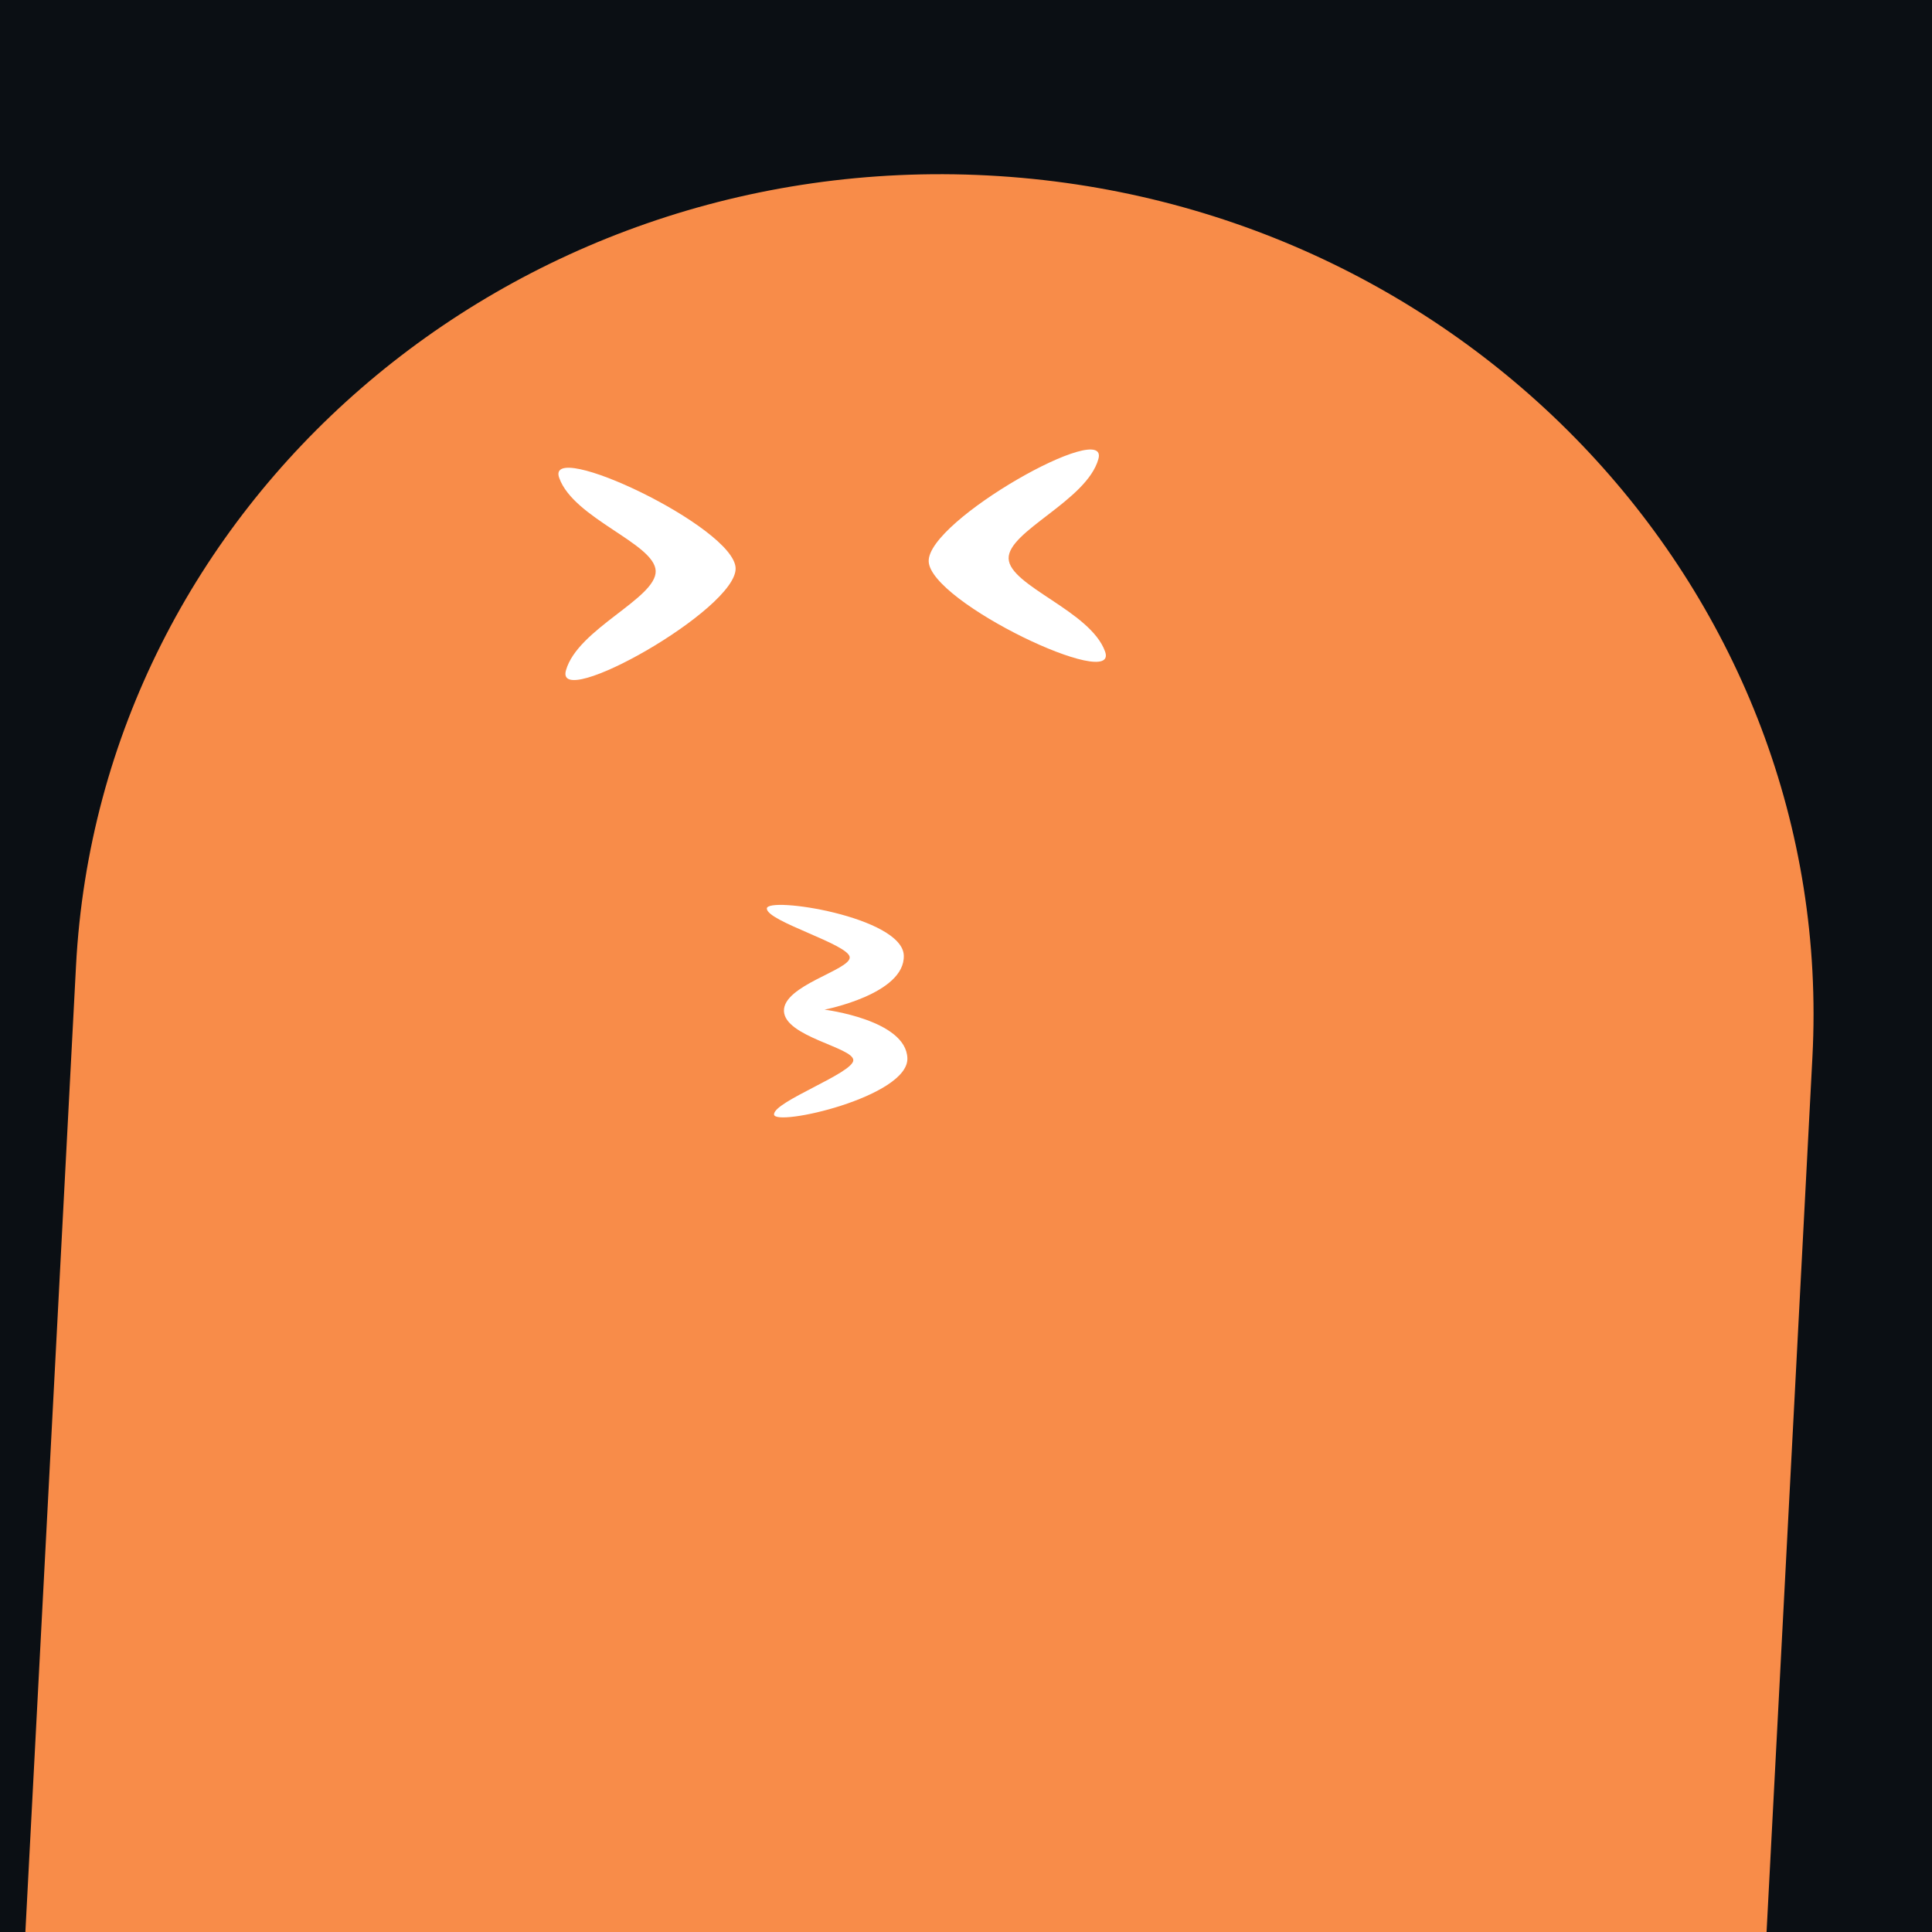
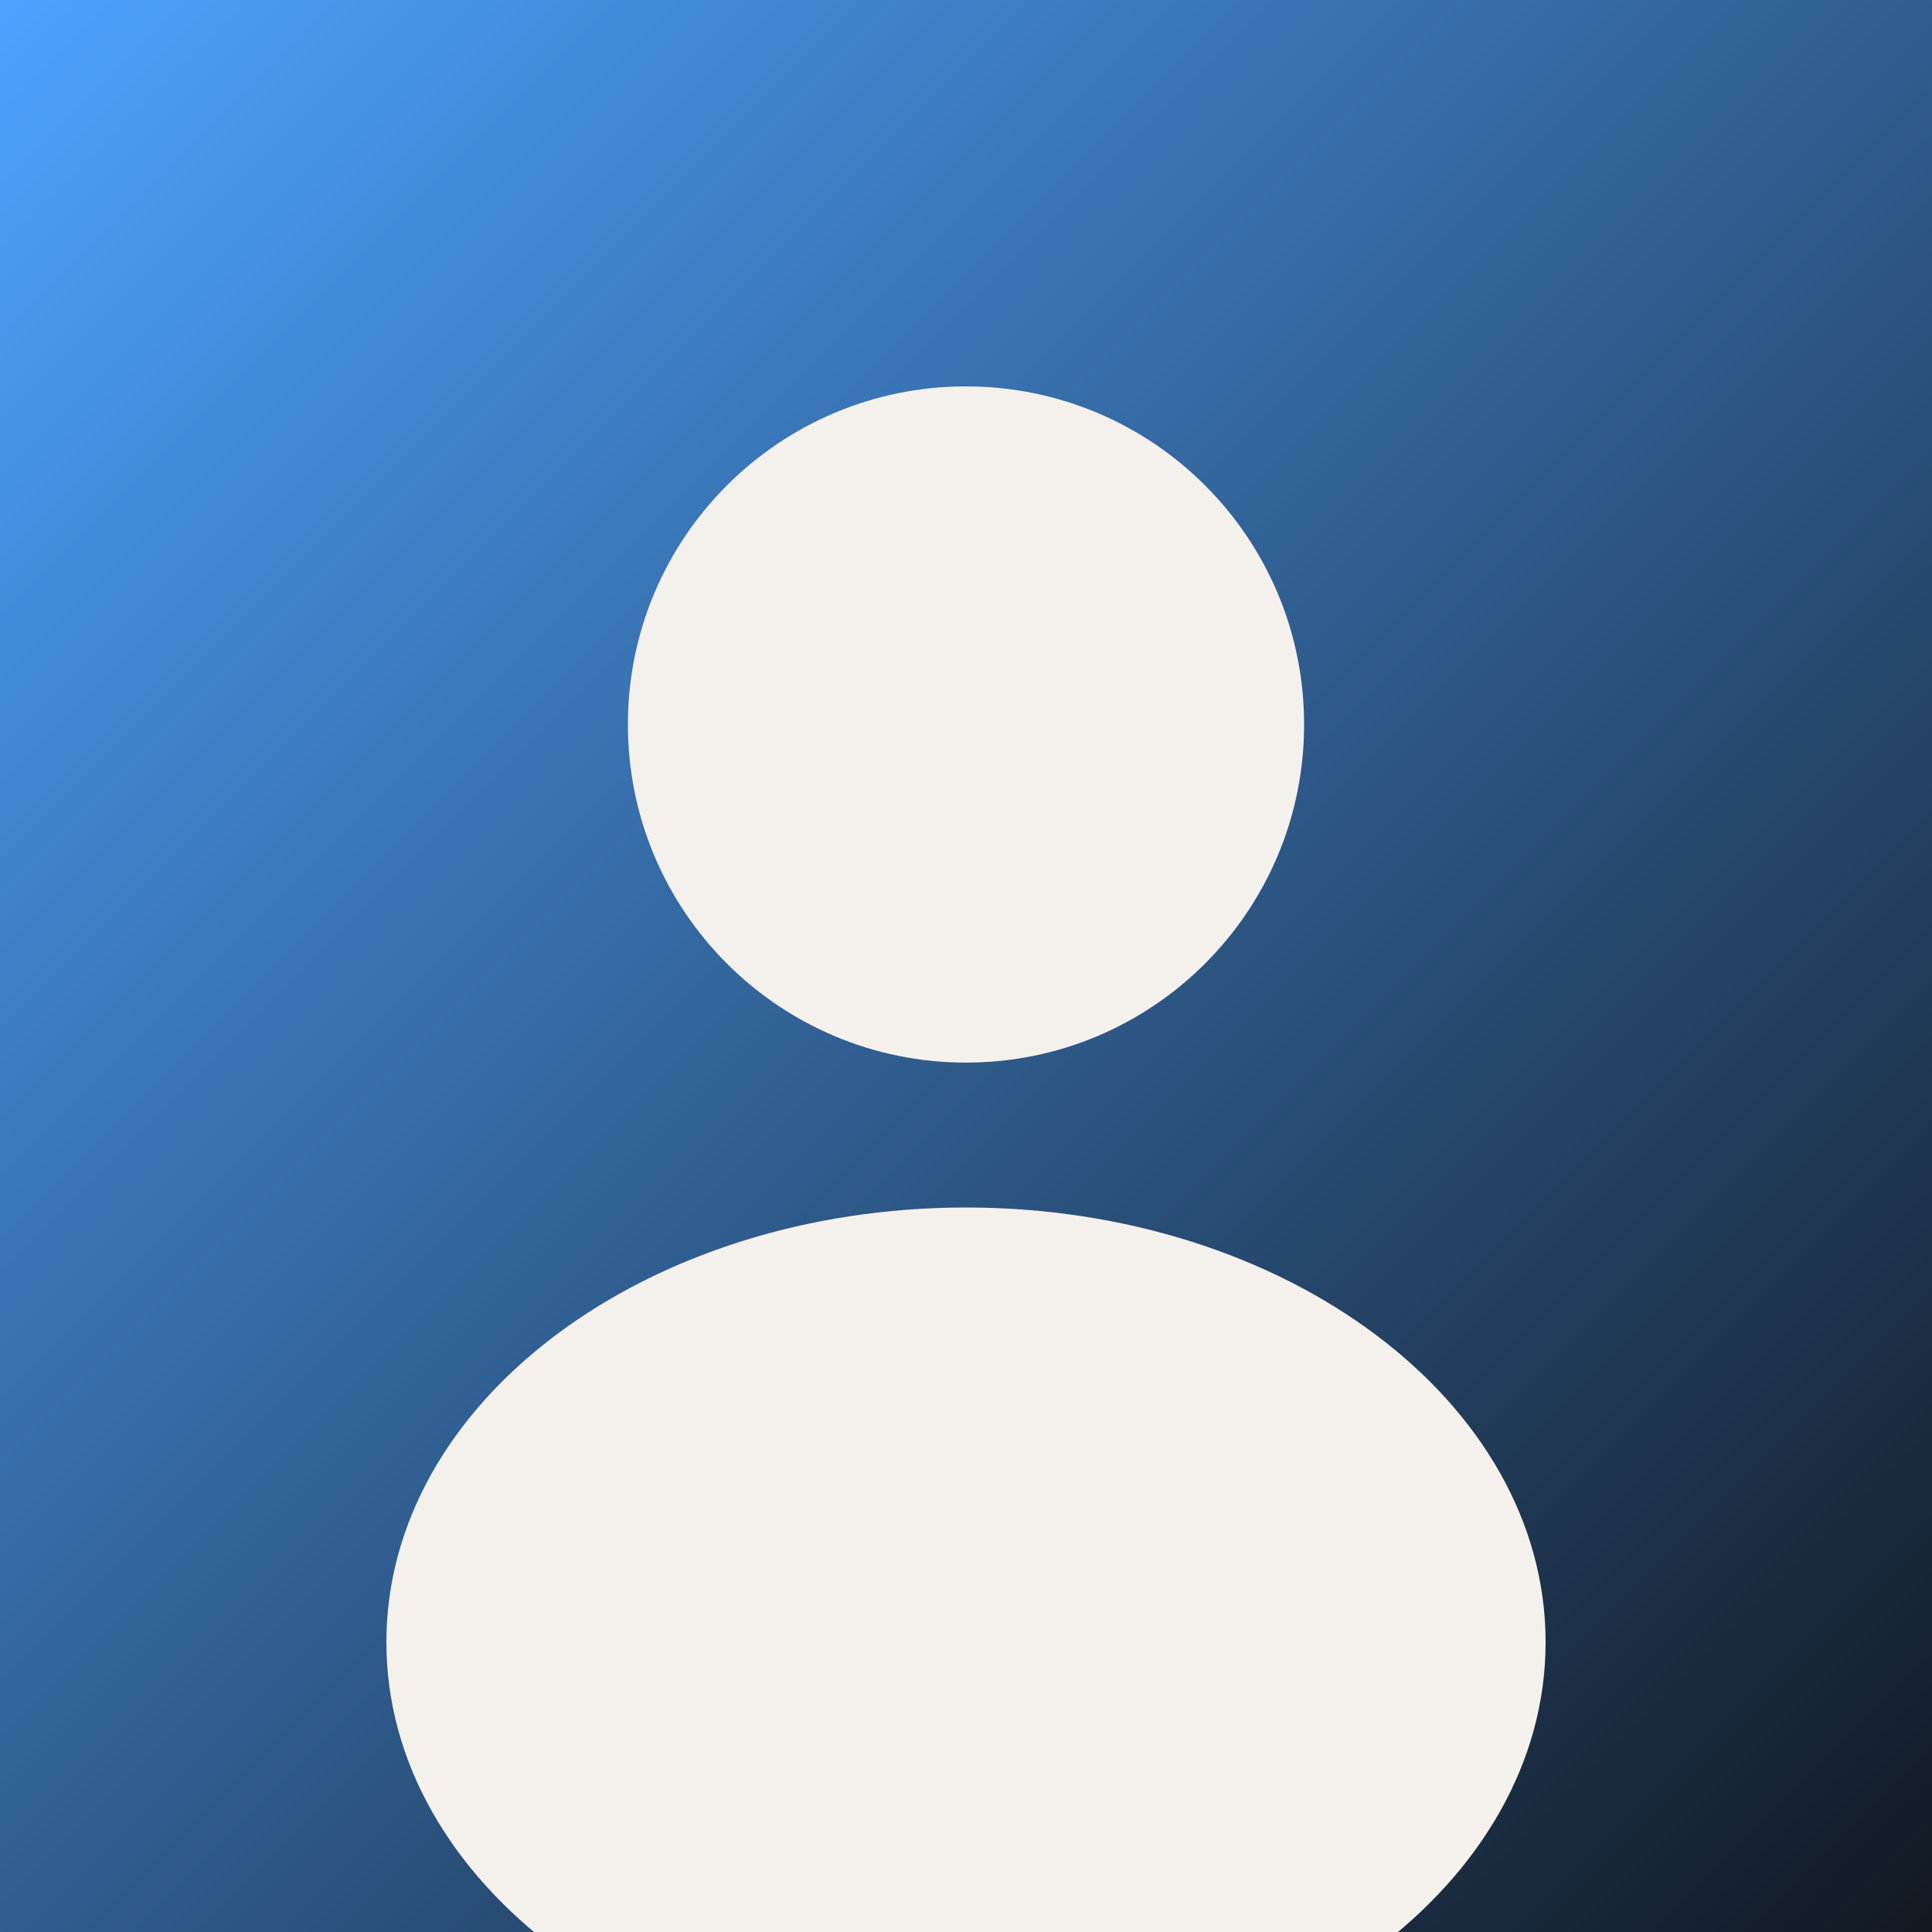
- <svg xmlns="http://www.w3.org/2000/svg" viewBox="0 0 100 100" fill="none" shape-rendering="auto">
-   <mask id="mask_a2">
-     <rect width="100" height="100" rx="0" ry="0" x="0" y="0" fill="#fff" />
-   </mask>
-   <g mask="url(#mask_a2)">
-     <rect fill="#0b0f14" width="100" height="100" x="0" y="0" />
-     <g transform="translate(-2, -1) rotate(3 50 70)">
-       <path d="M95 53.33C95 29.4 74.85 10 50 10S5 29.4 5 53.33V140h90V53.33Z" fill="#f88c49" />
-       <g transform="translate(29 33)">
-         <g transform="translate(-6, -12) rotate(-5 21 21)">
-           <g transform="translate(0 2)">
-             <path d="M11.86 7.5c0-1.42-4.14-2.85-4.82-4.98C6.34.4 16 5.37 16 7.5c0 2.13-9.65 7.11-8.96 4.98.68-2.13 4.82-3.56 4.82-4.98ZM30.14 7.5c0-1.42 4.14-2.85 4.82-4.98C35.66.4 26 5.37 26 7.5c0 2.13 9.65 7.11 8.96 4.98-.68-2.13-4.82-3.56-4.82-4.98Z" fill="#ffffff" />
-           </g>
-           <g transform="translate(6 26)">
-             <path d="M15.2 3.84c0-.67-4.2-2-4.2-2.67 0-.66 7 .67 7 2.67S13.8 6.5 13.8 6.5s4.2.67 4.2 2.66c0 2-7 3.33-7 2.67 0-.67 4.2-2 4.2-2.67 0-.66-3.5-1.33-3.5-2.66s3.5-2 3.5-2.66Z" fill="#ffffff" />
-           </g>
-         </g>
-       </g>
-     </g>
-   </g>
+ <svg xmlns="http://www.w3.org/2000/svg" viewBox="0 0 80 80">
+   <defs>
+     <linearGradient id="g" x1="0" y1="0" x2="1" y2="1">
+       <stop offset="0" stop-color="#4da3ff" />
+       <stop offset="1" stop-color="#121821" />
+     </linearGradient>
+   </defs>
+   <rect width="80" height="80" fill="url(#g)" />
+   <circle cx="40" cy="30" r="14" fill="#f4f1ec" />
+   <ellipse cx="40" cy="68" rx="24" ry="18" fill="#f4f1ec" />
</svg>
